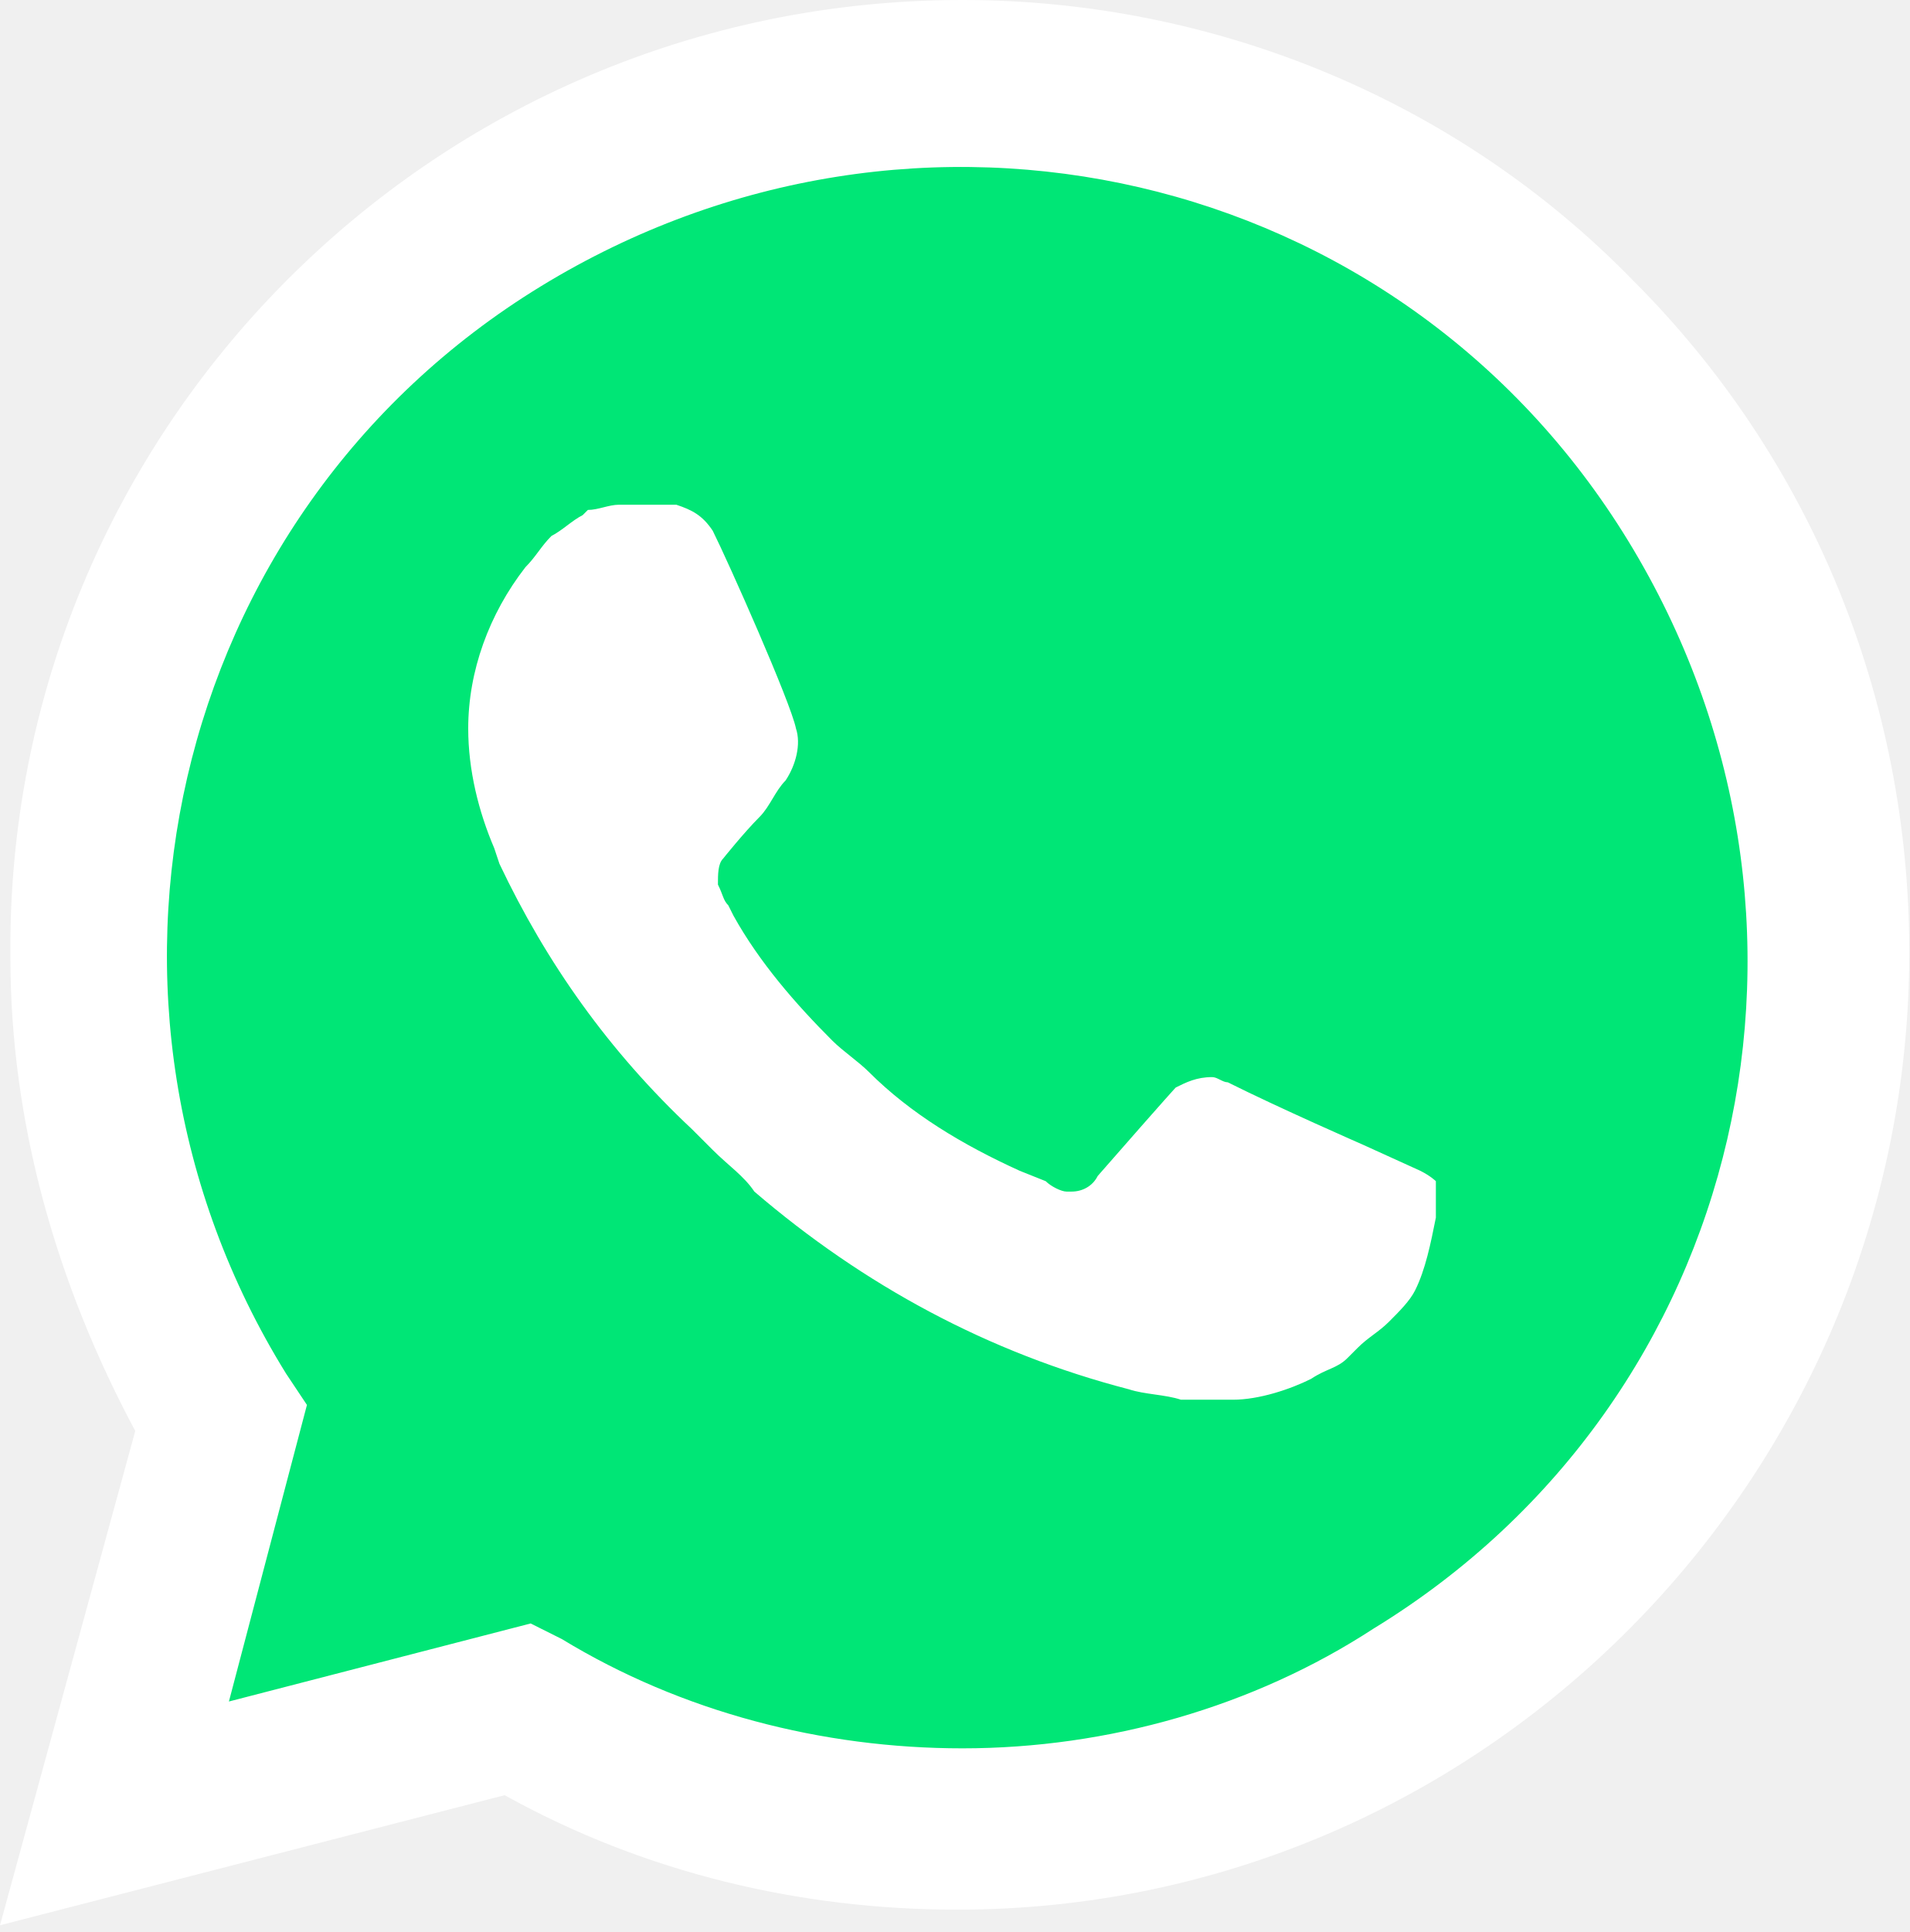
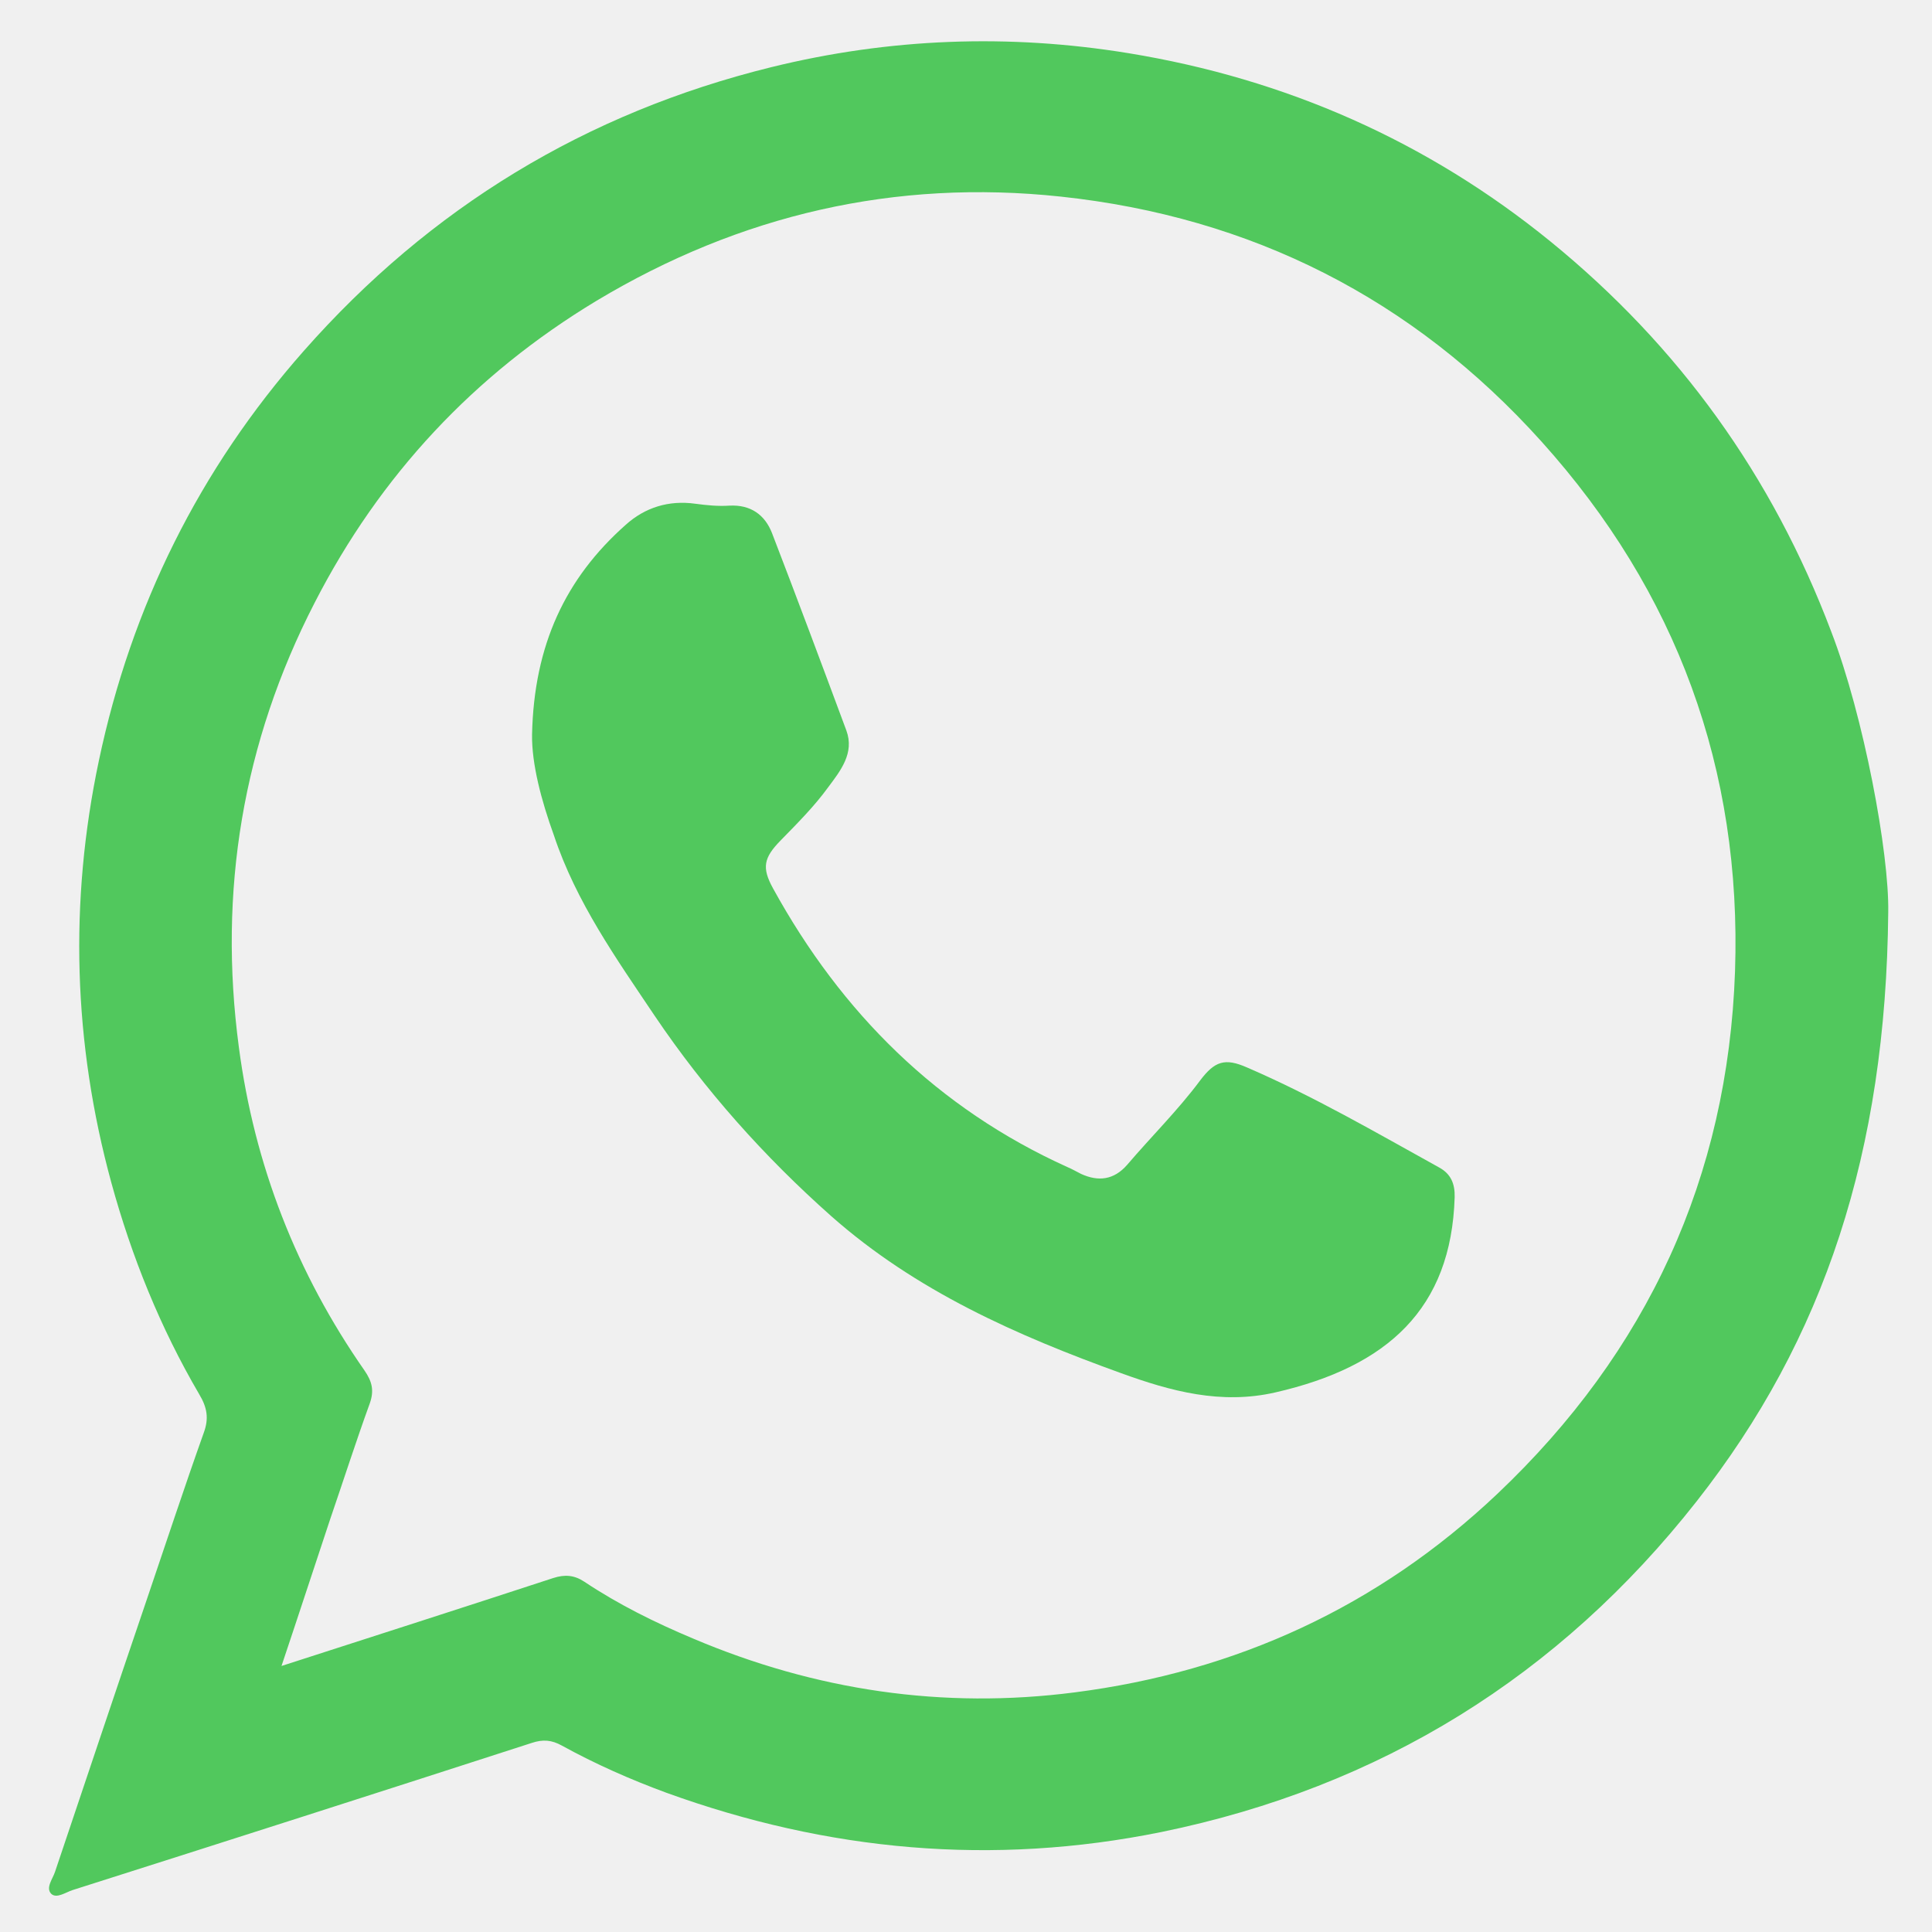
- <svg xmlns="http://www.w3.org/2000/svg" width="256px" height="259px" viewBox="0 0 256 259" version="1.1" preserveAspectRatio="xMidYMid">
+ <svg xmlns="http://www.w3.org/2000/svg" enable-background="new 0 0 512 512" id="Layer_1" version="1.1" viewBox="0 0 512 512" xml:space="preserve">
  <g>
-     <path d="M67.663,221.823 L71.848,223.916 C89.287,234.379 108.819,239.262 128.351,239.262 L128.351,239.262 C189.736,239.262 239.96,189.038 239.96,127.653 C239.96,98.356 228.101,69.756 207.175,48.829 C186.248,27.902 158.346,16.044 128.351,16.044 C66.966,16.044 16.741,66.268 17.439,128.351 C17.439,149.277 23.717,169.507 34.18,186.945 L36.971,191.131 L25.81,232.287 L67.663,221.823 Z" fill="#00E676" />
-     <path d="M219.033,37.668 C195.316,13.254 162.531,0 129.048,0 C57.897,0 0.698,57.897 1.395,128.351 C1.395,150.672 7.673,172.297 18.137,191.828 L0,258.096 L67.663,240.657 C86.497,251.121 107.424,256.004 128.351,256.004 L128.351,256.004 C198.804,256.004 256.004,198.106 256.004,127.653 C256.004,93.473 242.75,61.385 219.033,37.668 Z M129.048,234.379 L129.048,234.379 C110.214,234.379 91.38,229.497 75.336,219.731 L71.151,217.638 L30.693,228.101 L41.156,188.341 L38.366,184.155 C7.673,134.629 22.322,69.058 72.546,38.366 C122.77,7.673 187.643,22.322 218.336,72.546 C249.028,122.77 234.379,187.643 184.155,218.336 C168.111,228.799 148.58,234.379 129.048,234.379 Z M190.433,156.951 L182.76,153.463 C182.76,153.463 171.599,148.58 164.624,145.092 C163.926,145.092 163.229,144.394 162.531,144.394 C160.438,144.394 159.043,145.092 157.648,145.79 L157.648,145.79 C157.648,145.79 156.951,146.487 147.185,157.648 C146.487,159.043 145.092,159.741 143.697,159.741 L142.999,159.741 C142.302,159.741 140.907,159.043 140.209,158.346 L136.721,156.951 L136.721,156.951 C129.048,153.463 122.073,149.277 116.492,143.697 C115.097,142.302 113.004,140.907 111.609,139.512 C106.726,134.629 101.843,129.048 98.356,122.77 L97.658,121.375 C96.961,120.677 96.961,119.98 96.263,118.585 C96.263,117.19 96.263,115.795 96.961,115.097 C96.961,115.097 99.751,111.609 101.843,109.517 C103.239,108.121 103.936,106.029 105.331,104.634 C106.726,102.541 107.424,99.751 106.726,97.658 C106.029,94.17 97.658,75.336 95.565,71.151 C94.17,69.058 92.775,68.361 90.683,67.663 L88.59,67.663 C87.195,67.663 85.102,67.663 83.009,67.663 C81.614,67.663 80.219,68.361 78.824,68.361 L78.126,69.058 C76.731,69.756 75.336,71.151 73.941,71.848 C72.546,73.244 71.848,74.639 70.453,76.034 C65.57,82.312 62.78,89.985 62.78,97.658 L62.78,97.658 C62.78,103.239 64.175,108.819 66.268,113.702 L66.966,115.795 C73.244,129.048 81.614,140.907 92.775,151.37 L95.565,154.16 C97.658,156.253 99.751,157.648 101.146,159.741 C115.795,172.297 132.536,181.365 151.37,186.248 C153.463,186.945 156.253,186.945 158.346,187.643 L158.346,187.643 C160.438,187.643 163.229,187.643 165.321,187.643 C168.809,187.643 172.994,186.248 175.785,184.853 C177.877,183.458 179.272,183.458 180.667,182.063 L182.063,180.667 C183.458,179.272 184.853,178.575 186.248,177.18 C187.643,175.785 189.038,174.389 189.736,172.994 C191.131,170.204 191.828,166.716 192.526,163.229 C192.526,161.833 192.526,159.741 192.526,158.346 C192.526,158.346 191.828,157.648 190.433,156.951 Z" fill="#FFFFFF" />
+     <path d="M500.4,241.8c-0.6,63.4-16.9,113-50.8,156.1c-36.4,46.3-83.8,75.7-141.8,87.6   c-44.8,9.1-88.4,5.1-131.2-10.4c-9.5-3.5-18.8-7.6-27.7-12.5c-2.7-1.5-5-1.7-8-0.7c-40.5,13.1-81.1,26.1-121.7,39   c-1.8,0.6-4.2,2.3-5.6,1c-1.6-1.6,0.4-4,1-5.9c8.1-24.1,16.2-48.3,24.4-72.4c5-14.7,9.8-29.3,15-43.9c1.4-3.8,0.9-6.7-1.2-10.2   c-10.3-17.6-17.9-36.4-23.3-56.1c-10.1-37-11.2-74.4-3.3-111.8c8.6-40.8,26.6-77.2,54.3-108.6c33.5-38,74.8-63.1,123.9-75.2   c31.3-7.7,62.9-8.9,94.7-3.7c41.6,6.8,79.1,23.3,111.8,49.9c34,27.7,58.8,62.1,74.4,103.4C493.9,189.7,500.7,226.2,500.4,241.8z    M74.6,441.5c24.8-8,48.5-15.6,72-23.3c3.1-1,5.6-0.8,8.3,1c9,6,18.7,10.8,28.7,15c32.5,13.8,66.3,18.8,101.2,14.3   c42.8-5.5,80.4-22.7,112-52.6c39.8-37.7,61.1-83.9,63-138.5c1.8-53.5-15.4-100.5-51.3-140.4c-34.1-37.9-76.9-59.5-127.4-64.9   c-43.9-4.7-85,4.8-123,27.6c-32.5,19.6-57.4,46.3-74.7,80c-19.1,37.1-25.6,76.5-20.1,117.8c4.1,31.2,15.3,59.9,33.3,85.7   c2,2.9,2.6,5.3,1.4,8.7c-3.7,10.2-7,20.5-10.5,30.7C83.3,415.2,79.2,427.8,74.6,441.5z" fill="#51C85D" />
+     <path d="M141,194.7c0.5-23.8,8.9-41.5,24.8-55.6c5.1-4.6,11.4-6.6,18.5-5.6c3,0.4,6,0.7,9,0.5   c5.6-0.3,9.4,2.4,11.3,7.3c6.7,17.4,13.2,34.8,19.7,52.3c2.2,6-1.6,10.7-4.8,15c-3.7,5.1-8.2,9.6-12.6,14.1   c-4.5,4.6-5.1,7.2-2,12.8c18.1,32.9,43.5,58.2,78,73.8c1.2,0.5,2.4,1.2,3.6,1.8c4.6,2.1,8.7,1.6,12.2-2.4   c6.4-7.5,13.4-14.4,19.3-22.3c3.9-5.2,6.6-6.1,12.5-3.5c17.6,7.6,34.1,17.2,50.9,26.5c3.1,1.7,4.2,4.3,4.1,7.9   c-0.9,29.5-17.8,44.9-47.5,51.7c-14.4,3.3-27.7-0.3-40.9-5.1c-27.7-10-54.4-21.8-76.8-41.6c-17.8-15.8-33.5-33.4-46.8-53.1   c-10.2-15.2-20.8-30.1-26.7-47.8C143.4,212,140.9,202.4,141,194.7z" fill="#51C85D" />
  </g>
</svg>
